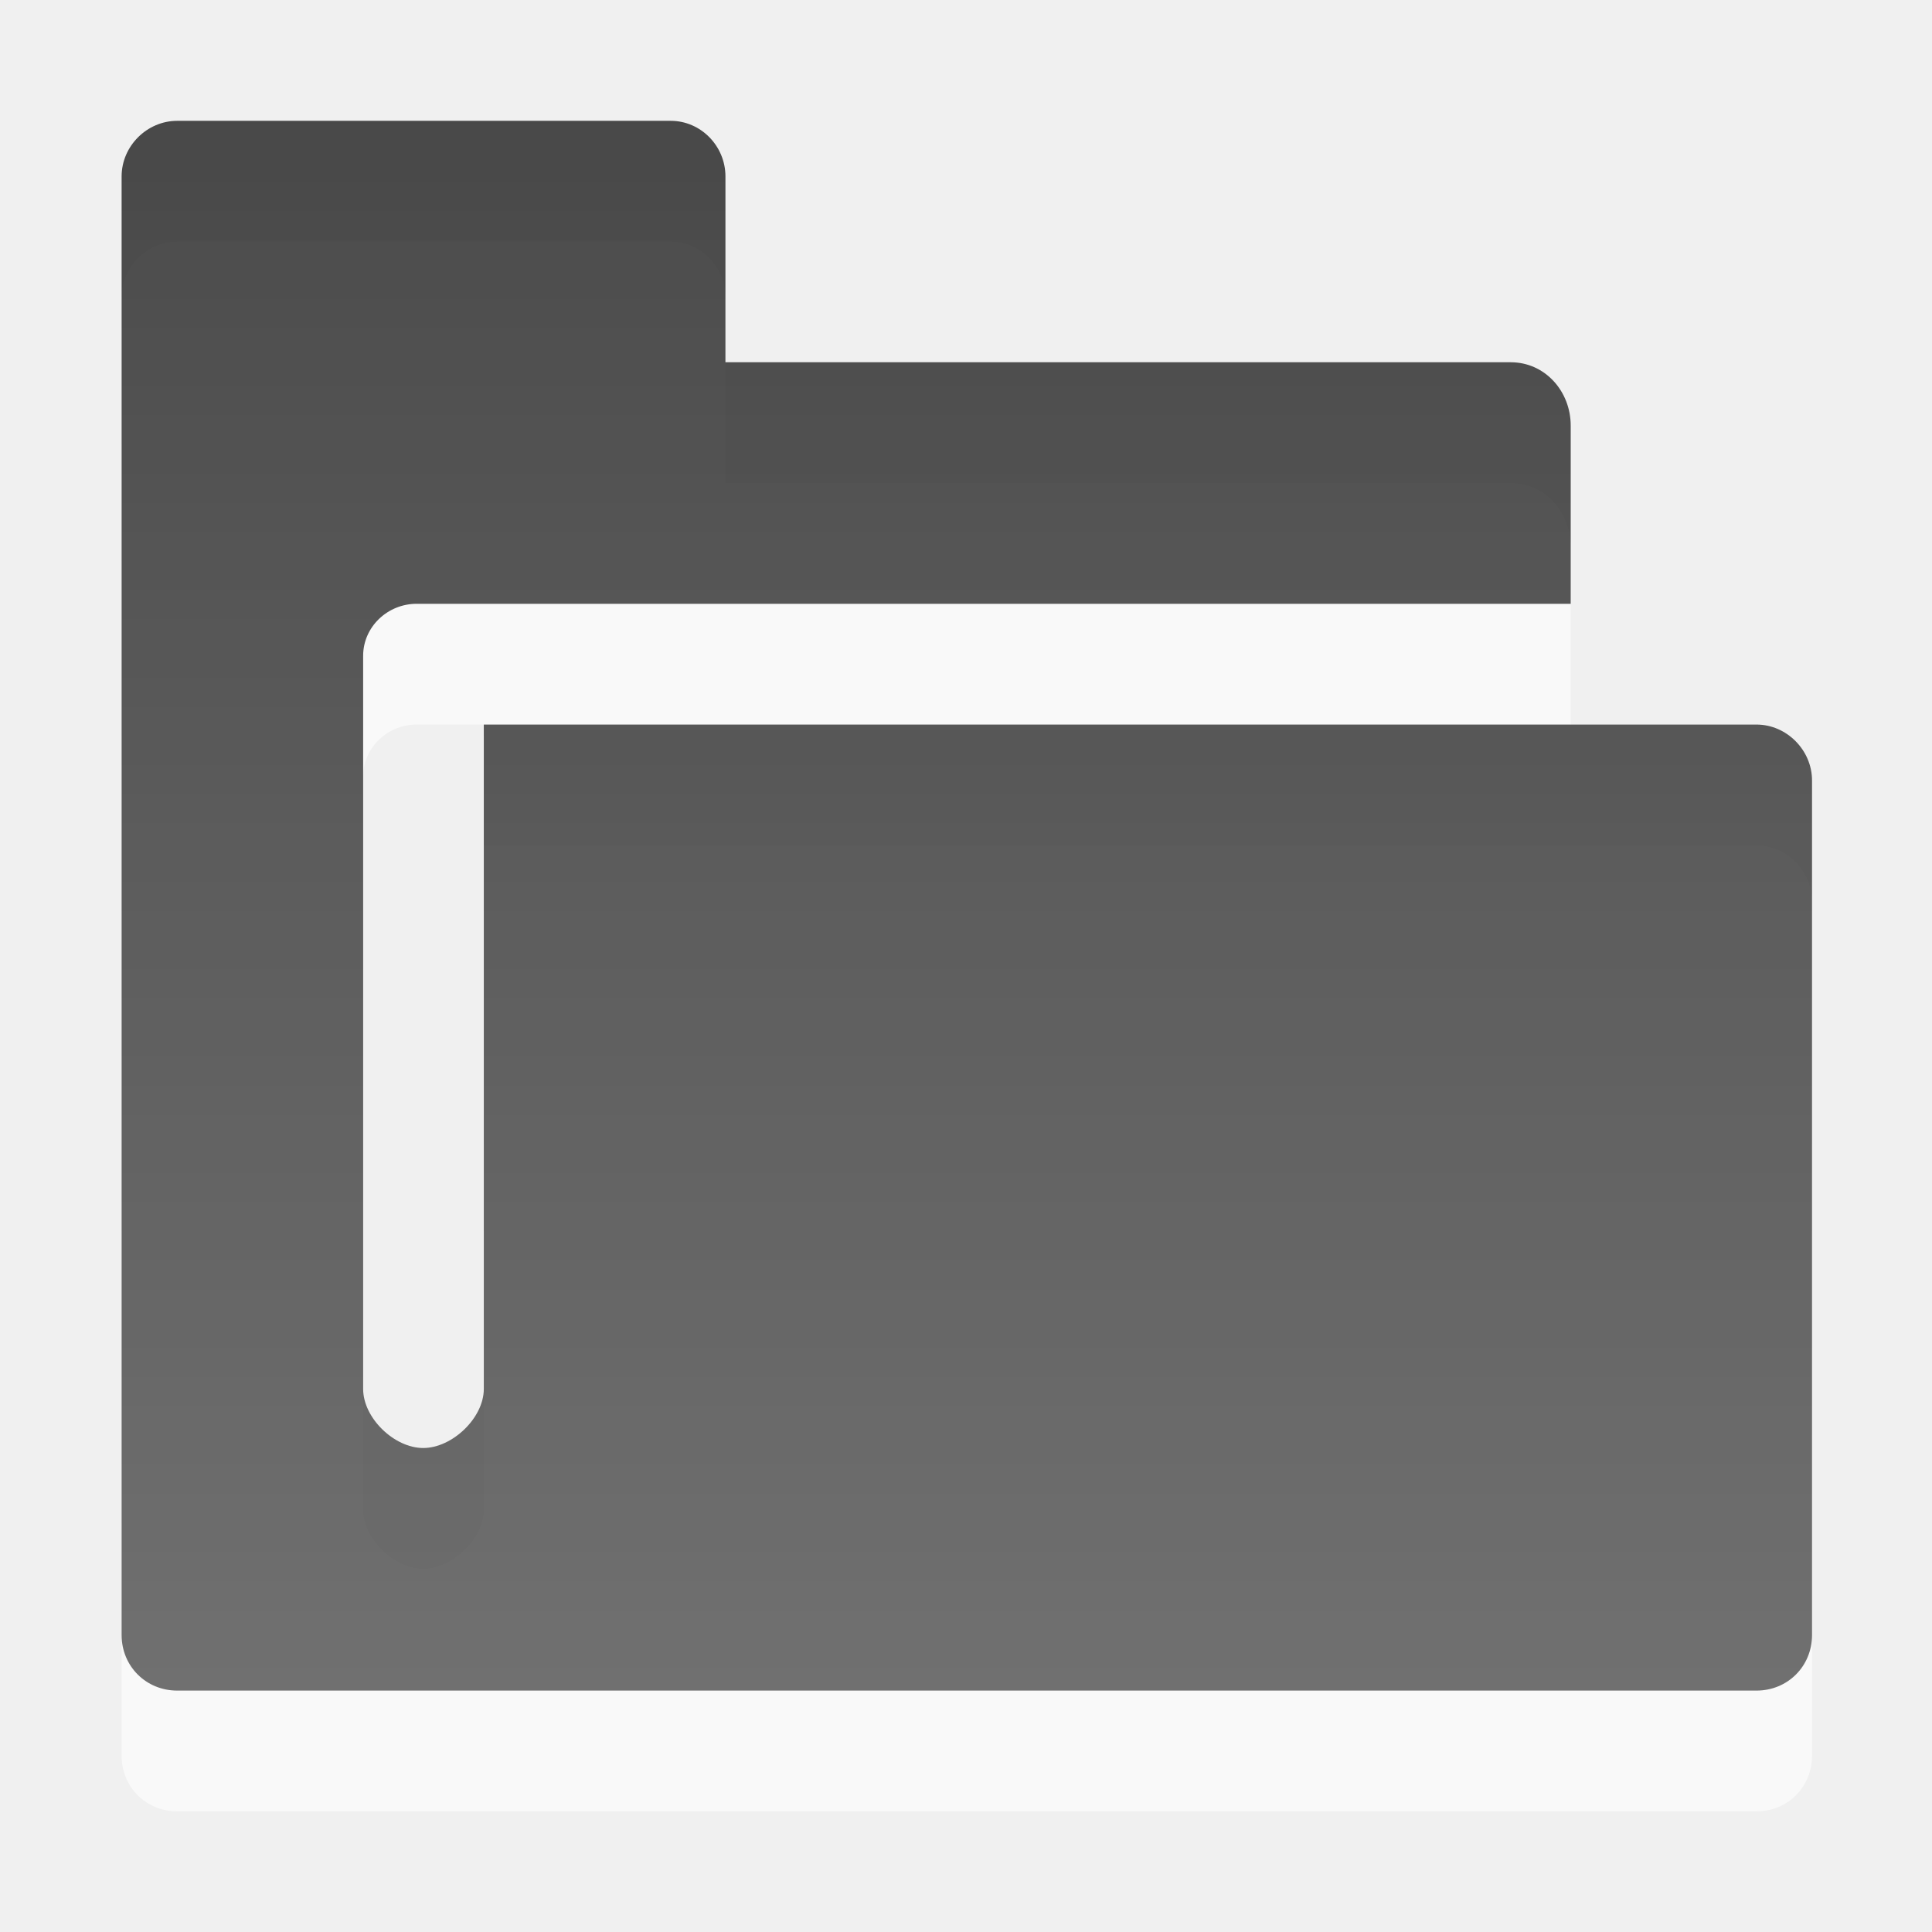
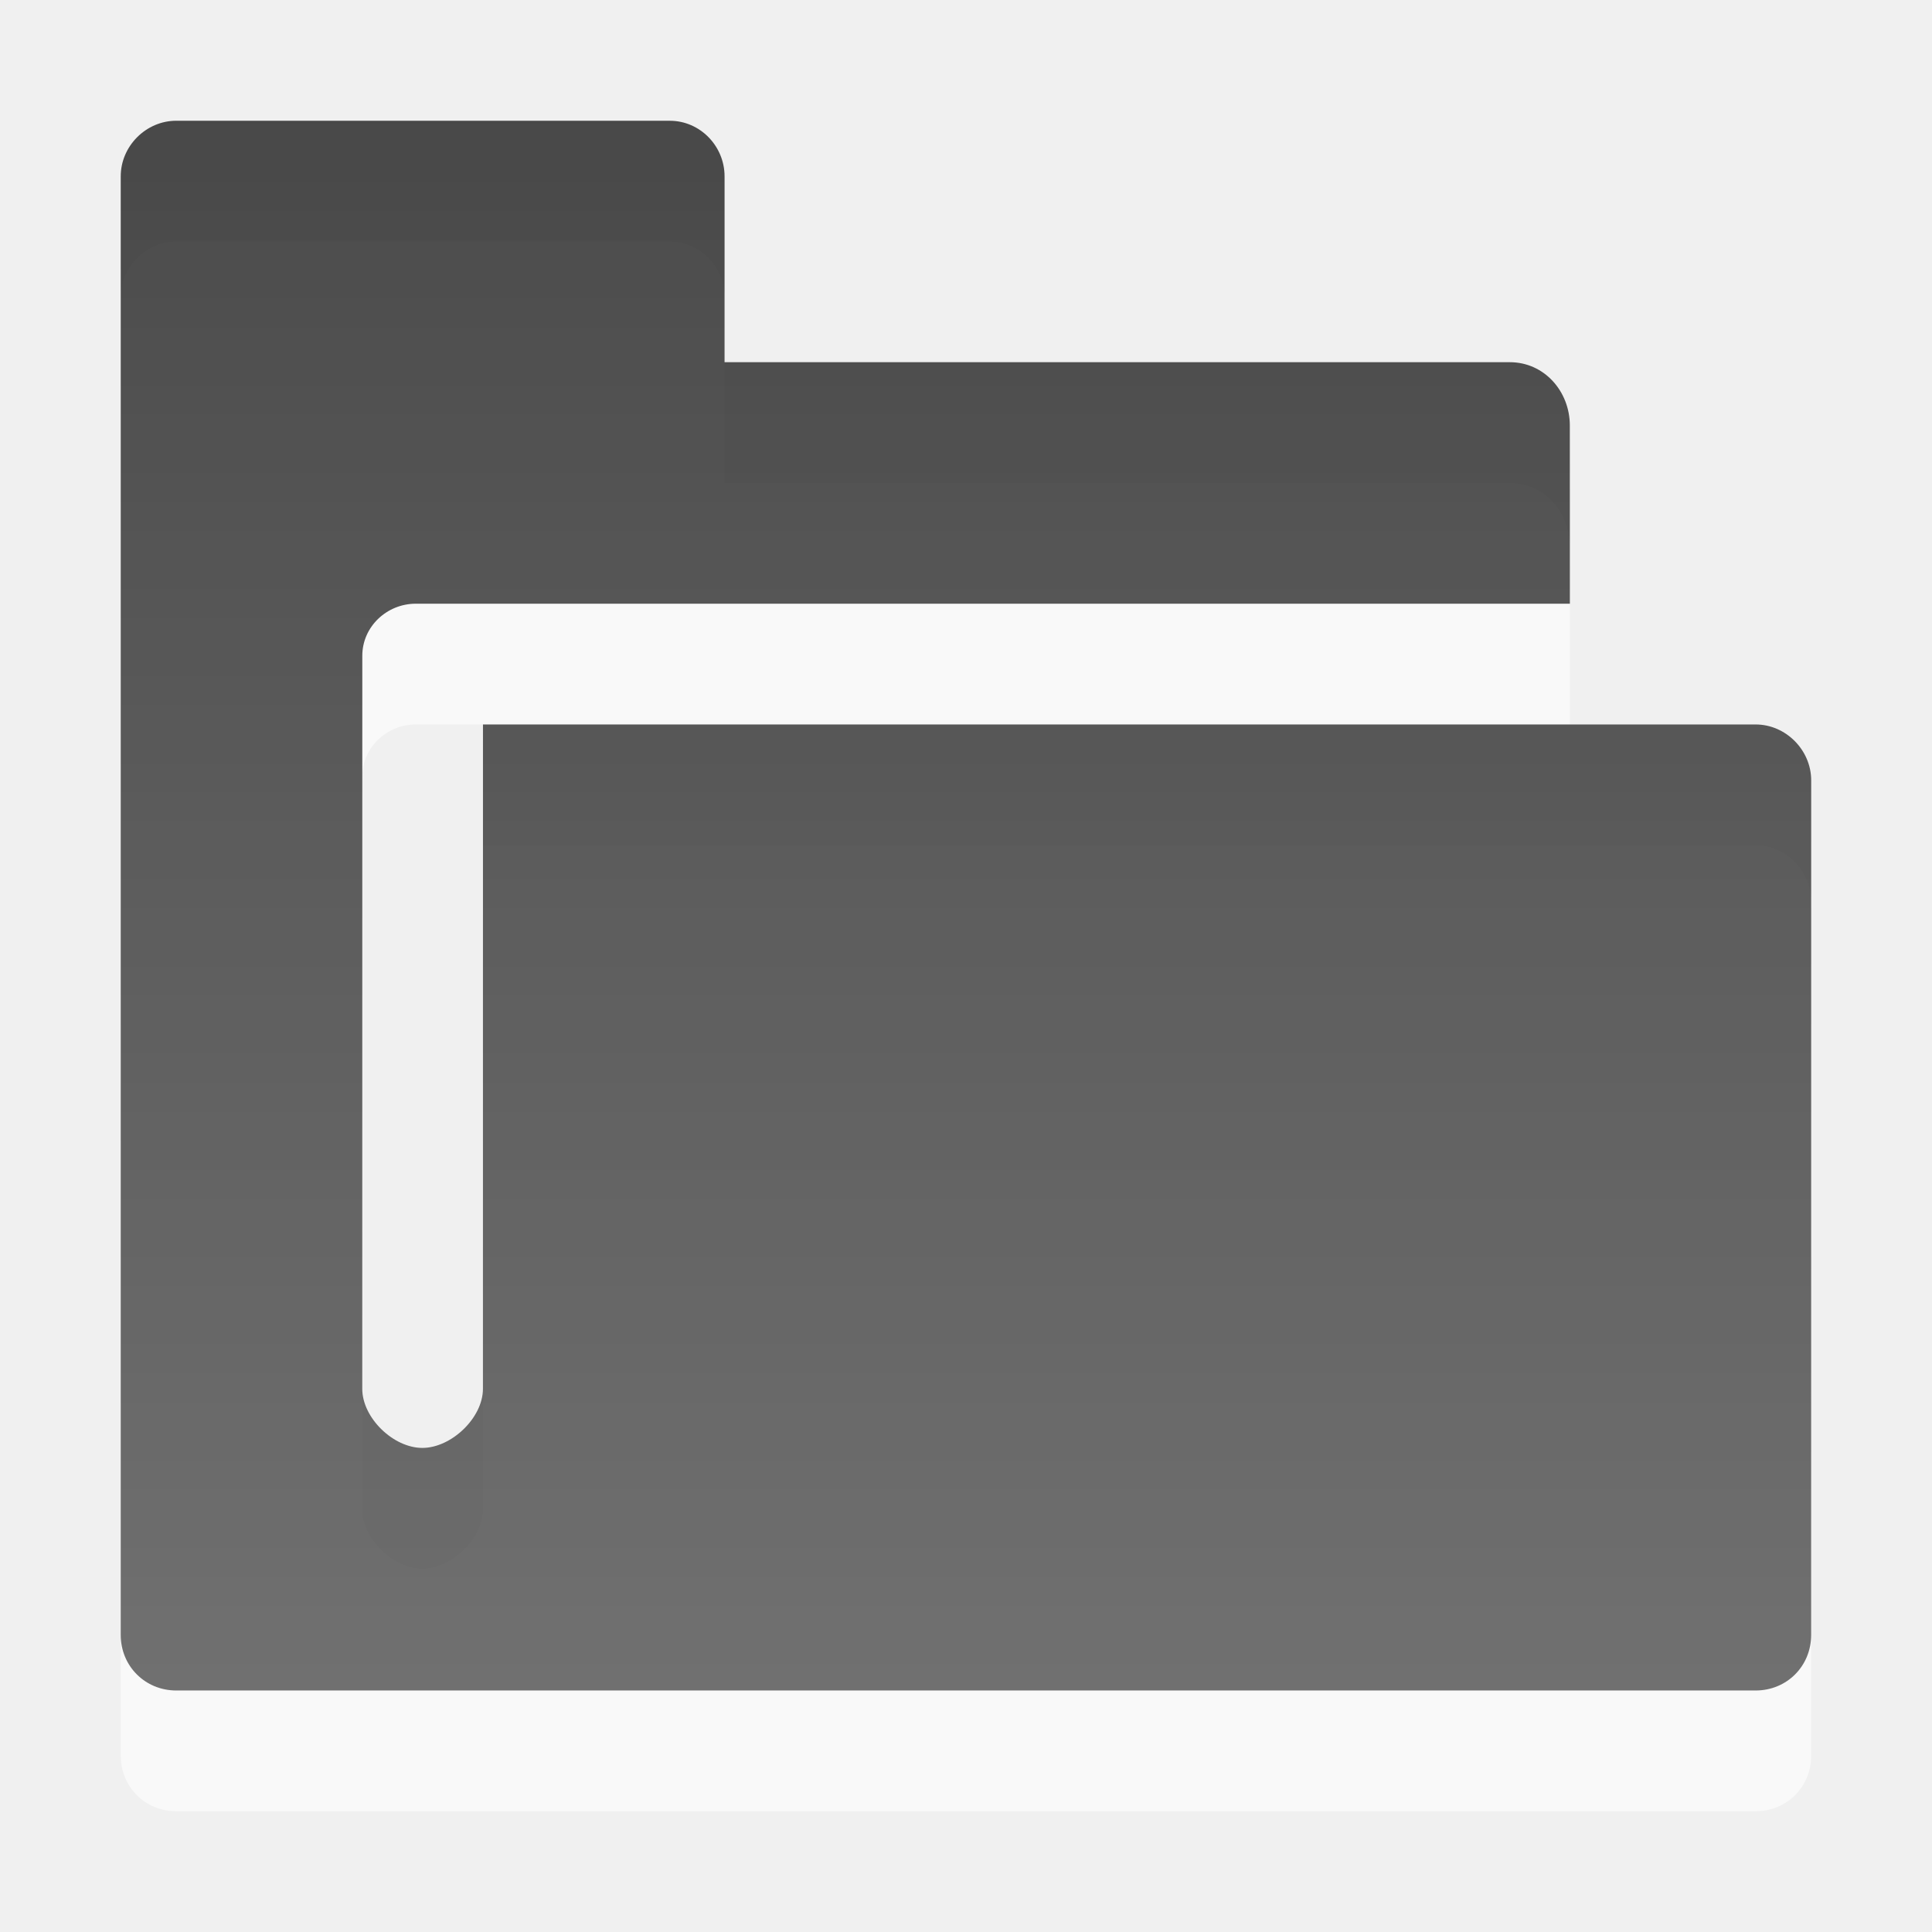
- <svg xmlns="http://www.w3.org/2000/svg" height="16" width="16" version="1.0">
-   <defs>
-     <linearGradient id="a" y2="1013.5" gradientUnits="userSpaceOnUse" x2="209.34" y1="998.46" x1="209.34">
-       <stop offset="0" />
-       <stop stop-color="#363636" offset="1" />
-     </linearGradient>
+ <svg xmlns="http://www.w3.org/2000/svg" xmlns:xlink="http://www.w3.org/1999/xlink" version="1.0" width="16" height="16" id="svg11300">
+   <defs id="defs3">
+     <linearGradient id="linearGradient4136">
+       <stop offset="0" style="stop-color:#000000;stop-opacity:1;" id="stop4138" />
+       <stop offset="1" style="stop-color:#363636;stop-opacity:1" id="stop4140" />
+     </linearGradient>
+     <linearGradient id="linearGradient4303">
+       <stop offset="0" style="stop-color:#000000;stop-opacity:1" id="stop4305" />
+       <stop offset="1" style="stop-color:#363636;stop-opacity:1" id="stop4307" />
+     </linearGradient>
+     <linearGradient id="linearGradient4297">
+       <stop id="stop4299" style="stop-color:#000000;stop-opacity:1" offset="0" />
+       <stop id="stop4301" style="stop-color:#363636;stop-opacity:1" offset="1" />
+     </linearGradient>
+     <linearGradient id="linearGradient4115">
+       <stop id="stop4117" style="stop-color:#000000;stop-opacity:1" offset="0" />
+       <stop id="stop4119" style="stop-color:#363636;stop-opacity:0.698" offset="1" />
+     </linearGradient>
+     <linearGradient id="linearGradient3785">
+       <stop id="stop3787" style="stop-color:#b8b8b8;stop-opacity:1" offset="0" />
+       <stop id="stop3789" style="stop-color:#878787;stop-opacity:1" offset="1" />
+     </linearGradient>
+     <linearGradient id="linearGradient6954">
+       <stop id="stop6960" style="stop-color:#f5f5f5;stop-opacity:1" offset="0" />
+       <stop id="stop6962" style="stop-color:#d2d2d2;stop-opacity:1" offset="1" />
+     </linearGradient>
+     <linearGradient id="linearGradient3341">
+       <stop id="stop3343" style="stop-color:white;stop-opacity:1" offset="0" />
+       <stop id="stop3345" style="stop-color:white;stop-opacity:0" offset="1" />
+     </linearGradient>
+     <radialGradient cx="25" cy="28.66" r="16" fx="25" fy="28.66" id="radialGradient2856" xlink:href="#linearGradient6954" gradientUnits="userSpaceOnUse" gradientTransform="matrix(0.561868,0,0,0.1578792,-6.16826,5.338521)" />
+     <linearGradient x1="30" y1="25.085" x2="30" y2="45" id="linearGradient2858" xlink:href="#linearGradient3785" gradientUnits="userSpaceOnUse" gradientTransform="matrix(0.4280899,0,0,0.4229659,-2.823809,-3.248602)" />
+     <radialGradient cx="26.376" cy="12.313" r="8" fx="26.376" fy="12.313" id="radialGradient2860" xlink:href="#linearGradient6954" gradientUnits="userSpaceOnUse" gradientTransform="matrix(0.5525016,-0.0426402,0.04315608,0.5097191,-6.302668,-1.976507)" />
+     <linearGradient x1="30" y1="5" x2="30" y2="44.679" id="linearGradient2862" xlink:href="#linearGradient3785" gradientUnits="userSpaceOnUse" gradientTransform="matrix(0.3368574,0,0,0.3216128,-0.1057209,-0.2952997)" />
+     <linearGradient x1="30" y1="0.918" x2="30" y2="25.793" id="linearGradient2864" xlink:href="#linearGradient3341" gradientUnits="userSpaceOnUse" gradientTransform="matrix(0.3368574,0,0,0.3216128,-0.1057209,-0.2952997)" />
+     <linearGradient x1="29.956" y1="21.866" x2="29.956" y2="43.144" id="linearGradient2866" xlink:href="#linearGradient3341" gradientUnits="userSpaceOnUse" gradientTransform="matrix(0.4280899,0,0,0.4229659,-2.823809,-3.248602)" />
+     <linearGradient xlink:href="#linearGradient3587-6-5-3-4-5-4-0-1" id="linearGradient7308" gradientUnits="userSpaceOnUse" gradientTransform="matrix(0.5468137,0,0,0.3937608,3.732573,-0.2918287)" x1="34.993" y1="0.941" x2="34.993" y2="33.956" />
+     <linearGradient id="linearGradient3587-6-5-3-4-5-4-0-1">
+       <stop offset="0" style="stop-color:#000000;stop-opacity:1" id="stop3589-9-2-2-3-2-53-4-3" />
+       <stop offset="1" style="stop-color:#363636;stop-opacity:1" id="stop3591-7-4-73-7-9-86-9-3" />
+     </linearGradient>
+     <linearGradient xlink:href="#linearGradient3587-6-5-3-4-5-4-0-1" id="linearGradient3796" x1="8.364" y1="15.029" x2="15.938" y2="11.001" gradientUnits="userSpaceOnUse" />
+     <linearGradient xlink:href="#linearGradient3587-6-5-3-4-5-4-0-1" id="linearGradient3798" x1="6.995" y1="4.748" x2="13.005" y2="4.748" gradientUnits="userSpaceOnUse" />
+     <linearGradient xlink:href="#linearGradient3587-6-5-3-4-5-4-0-1" id="linearGradient3815" x1="209.342" y1="998.458" x2="209.342" y2="1013.451" gradientUnits="userSpaceOnUse" />
+     <linearGradient xlink:href="#linearGradient3587-6-5-3-4-5-4-0-1-5" id="linearGradient3815-3" x1="209.342" y1="998.458" x2="209.342" y2="1013.451" gradientUnits="userSpaceOnUse" />
+     <linearGradient id="linearGradient3587-6-5-3-4-5-4-0-1-5">
+       <stop offset="0" style="stop-color:#000000;stop-opacity:1" id="stop3589-9-2-2-3-2-53-4-3-9" />
+       <stop offset="1" style="stop-color:#363636;stop-opacity:1" id="stop3591-7-4-73-7-9-86-9-3-0" />
+     </linearGradient>
+     <linearGradient xlink:href="#linearGradient3587-6-5-3-4-5-4-0-1-5" id="linearGradient3831" x1="209.342" y1="998.458" x2="209.342" y2="1013.451" gradientUnits="userSpaceOnUse" />
+     <linearGradient id="linearGradient3833">
+       <stop offset="0" style="stop-color:#000000;stop-opacity:1" id="stop3835" />
+       <stop offset="1" style="stop-color:#363636;stop-opacity:1" id="stop3837" />
+     </linearGradient>
+     <linearGradient xlink:href="#linearGradient3587-6-5-3-4-5-4-0-1" id="linearGradient3874" gradientUnits="userSpaceOnUse" x1="209.342" y1="998.458" x2="209.342" y2="1013.451" />
+     <linearGradient xlink:href="#linearGradient3587-6-5-3-4-5-4-0-1-2" id="linearGradient3892-2" x1="8.709" y1="1.004" x2="8.683" y2="16.053" gradientUnits="userSpaceOnUse" />
+     <linearGradient id="linearGradient3587-6-5-3-4-5-4-0-1-2">
+       <stop offset="0" style="stop-color:#000000;stop-opacity:1" id="stop3589-9-2-2-3-2-53-4-3-1" />
+       <stop offset="1" style="stop-color:#363636;stop-opacity:1" id="stop3591-7-4-73-7-9-86-9-3-4" />
+     </linearGradient>
+     <linearGradient gradientTransform="matrix(0.9696771,0,0,0.9696771,0.2643794,-0.9695081)" y2="16.053" x2="8.683" y1="1.004" x1="8.709" gradientUnits="userSpaceOnUse" id="linearGradient3909" xlink:href="#linearGradient3587-6-5-3-4-5-4-0-1-2" />
+     <linearGradient xlink:href="#linearGradient3587-6-5-3-4-5-4-0-1" id="linearGradient3984" gradientUnits="userSpaceOnUse" x1="209.342" y1="998.458" x2="209.342" y2="1013.451" />
+     <linearGradient id="linearGradient3587-6-5-3-4-5-4-0-1-2-1">
+       <stop offset="0" style="stop-color:#000000;stop-opacity:1" id="stop3589-9-2-2-3-2-53-4-3-1-4" />
+       <stop offset="1" style="stop-color:#363636;stop-opacity:1" id="stop3591-7-4-73-7-9-86-9-3-4-6" />
+     </linearGradient>
+     <linearGradient gradientTransform="matrix(0.7878626,0,0,0.7878626,-1.572693,-0.7389112)" y2="16.053" x2="8.683" y1="1.004" x1="8.709" gradientUnits="userSpaceOnUse" id="linearGradient3909-3" xlink:href="#linearGradient3587-6-5-3-4-5-4-0-1-2-2" />
+     <linearGradient id="linearGradient3587-6-5-3-4-5-4-0-1-2-2">
+       <stop offset="0" style="stop-color:#000000;stop-opacity:1" id="stop3589-9-2-2-3-2-53-4-3-1-7" />
+       <stop offset="1" style="stop-color:#363636;stop-opacity:1" id="stop3591-7-4-73-7-9-86-9-3-4-5" />
+     </linearGradient>
+     <linearGradient xlink:href="#linearGradient4115-9" id="linearGradient4113-3" x1="0.868" y1="13.895" x2="0.449" y2="28.777" gradientUnits="userSpaceOnUse" />
+     <linearGradient id="linearGradient4115-9">
+       <stop id="stop4117-5" style="stop-color:#000000;stop-opacity:1" offset="0" />
+       <stop id="stop4119-6" style="stop-color:#363636;stop-opacity:0.698" offset="1" />
+     </linearGradient>
+     <linearGradient xlink:href="#linearGradient3104" id="linearGradient3815-4" gradientUnits="userSpaceOnUse" gradientTransform="matrix(0.2342626,0,0,0.2859159,18.73442,0.3595087)" x1="-51.786" y1="50.786" x2="-51.786" y2="2.906" />
+     <linearGradient id="linearGradient3104">
+       <stop id="stop3106" style="stop-color:#aaaaaa;stop-opacity:1" offset="0" />
+       <stop id="stop3108" style="stop-color:#c8c8c8;stop-opacity:1" offset="1" />
+     </linearGradient>
+     <radialGradient cx="13.139" cy="25.625" r="13.931" fx="13.139" fy="25.625" id="radialGradient2965" xlink:href="#linearGradient3690-451" gradientUnits="userSpaceOnUse" gradientTransform="matrix(0,0.9261471,-1.054632,0,32.40258,-9.334593)" />
+     <linearGradient id="linearGradient3690-451">
+       <stop id="stop2857" style="stop-color:#e8e8e8;stop-opacity:1" offset="0" />
+       <stop id="stop2859" style="stop-color:#d8d8d8;stop-opacity:1" offset="0.262" />
+       <stop id="stop2861" style="stop-color:#c2c2c2;stop-opacity:1" offset="0.661" />
+       <stop id="stop2863" style="stop-color:#a5a5a5;stop-opacity:1" offset="1" />
+     </linearGradient>
+     <linearGradient x1="21.483" y1="36.255" x2="21.483" y2="9.58" id="linearGradient2967" xlink:href="#linearGradient3603-84" gradientUnits="userSpaceOnUse" gradientTransform="matrix(0.5504826,0,0,0.5781582,-3.826225,-5.276228)" />
+     <linearGradient id="linearGradient3603-84">
+       <stop id="stop2867" style="stop-color:#707070;stop-opacity:1" offset="0" />
+       <stop id="stop2869" style="stop-color:#9e9e9e;stop-opacity:1" offset="1" />
+     </linearGradient>
+     <linearGradient x1="11.566" y1="22.292" x2="15.215" y2="33.955" id="linearGradient3674-262" xlink:href="#linearGradient8265-821-176-38-919-66-249-529" gradientUnits="userSpaceOnUse" gradientTransform="matrix(0.4893617,0,0,0.4893617,1.71318,22.72809)" />
+     <linearGradient id="linearGradient8265-821-176-38-919-66-249-529">
+       <stop id="stop2873" style="stop-color:#ffffff;stop-opacity:0.275" offset="0" />
+       <stop id="stop2875" style="stop-color:#ffffff;stop-opacity:0" offset="1" />
+     </linearGradient>
+     <linearGradient x1="24.046" y1="11.673" x2="24.046" y2="34.714" id="linearGradient3677-116" xlink:href="#linearGradient3642-81" gradientUnits="userSpaceOnUse" gradientTransform="matrix(0.5504826,0,0,0.5781582,-3.826225,-5.276228)" />
+     <linearGradient id="linearGradient3642-81">
+       <stop id="stop2879" style="stop-color:#ffffff;stop-opacity:1" offset="0" />
+       <stop id="stop2881" style="stop-color:#ffffff;stop-opacity:0" offset="1" />
+     </linearGradient>
+     <linearGradient y2="34.714" x2="24.046" y1="11.673" x1="24.046" gradientTransform="matrix(0.5504826,0,0,0.5781582,-3.826225,-5.276228)" gradientUnits="userSpaceOnUse" id="linearGradient3037" xlink:href="#linearGradient3642-81" />
+     <linearGradient xlink:href="#linearGradient3155-40" id="linearGradient8639" gradientUnits="userSpaceOnUse" gradientTransform="matrix(0.415777,-0.4174938,0.518983,0.5146192,-15.74723,2.650367)" spreadMethod="pad" x1="23.576" y1="25.357" x2="23.576" y2="31.211" />
+     <linearGradient id="linearGradient3155-40">
+       <stop id="stop2541" offset="0" style="stop-color:#181818;stop-opacity:1;" />
+       <stop style="stop-color:#dbdbdb;stop-opacity:1;" offset="0.135" id="stop2543" />
+       <stop id="stop2545" offset="0.202" style="stop-color:#a4a4a4;stop-opacity:1;" />
+       <stop style="stop-color:#ffffff;stop-opacity:1;" offset="0.27" id="stop2547" />
+       <stop id="stop2549" offset="0.447" style="stop-color:#8d8d8d;stop-opacity:1;" />
+       <stop style="stop-color:#959595;stop-opacity:1;" offset="0.571" id="stop2551" />
+       <stop id="stop2553" offset="0.72" style="stop-color:#cecece;stop-opacity:1;" />
+       <stop id="stop2555" offset="1" style="stop-color:#181818;stop-opacity:1;" />
+     </linearGradient>
+     <linearGradient xlink:href="#linearGradient3240-279" id="linearGradient8641" gradientUnits="userSpaceOnUse" gradientTransform="matrix(0.4040235,-0.4056919,0.6073752,0.6022679,-17.86776,0.6930272)" x1="30.038" y1="24.99" x2="30.038" y2="30" />
+     <linearGradient id="linearGradient3240-279">
+       <stop style="stop-color:#565656;stop-opacity:1;" offset="0" id="stop2559" />
+       <stop id="stop2561" offset="0.5" style="stop-color:#9a9a9a;stop-opacity:1;" />
+       <stop style="stop-color:#545454;stop-opacity:1;" offset="1" id="stop2563" />
+     </linearGradient>
+     <linearGradient xlink:href="#linearGradient3223-789" id="linearGradient8643" gradientUnits="userSpaceOnUse" gradientTransform="matrix(0.4040235,-0.4056919,0.6073752,0.6022679,-17.98347,0.8092126)" x1="30.038" y1="24.99" x2="30.038" y2="30" />
+     <linearGradient id="linearGradient3223-789">
+       <stop id="stop2567" offset="0" style="stop-color:#b1b1b1;stop-opacity:1;" />
+       <stop style="stop-color:#ffffff;stop-opacity:1;" offset="0.5" id="stop2569" />
+       <stop id="stop2571" offset="1" style="stop-color:#8f8f8f;stop-opacity:1;" />
+     </linearGradient>
+     <linearGradient xlink:href="#linearGradient3240-686" id="linearGradient8645" gradientUnits="userSpaceOnUse" gradientTransform="matrix(0.4040235,-0.4056919,0.6073752,0.6022679,-17.46568,0.2892868)" x1="30.038" y1="24.99" x2="30.038" y2="30" />
+     <linearGradient id="linearGradient3240-686">
+       <stop style="stop-color:#565656;stop-opacity:1;" offset="0" id="stop2575" />
+       <stop id="stop2577" offset="0.5" style="stop-color:#9a9a9a;stop-opacity:1;" />
+       <stop style="stop-color:#545454;stop-opacity:1;" offset="1" id="stop2579" />
+     </linearGradient>
+     <linearGradient xlink:href="#linearGradient3223-768" id="linearGradient8647" gradientUnits="userSpaceOnUse" gradientTransform="matrix(0.4040235,-0.4056919,0.6073752,0.6022679,-17.58139,0.4054707)" x1="30.038" y1="24.99" x2="30.038" y2="30" />
+     <linearGradient id="linearGradient3223-768">
+       <stop id="stop2583" offset="0" style="stop-color:#b1b1b1;stop-opacity:1;" />
+       <stop style="stop-color:#ffffff;stop-opacity:1;" offset="0.5" id="stop2585" />
+       <stop id="stop2587" offset="1" style="stop-color:#8f8f8f;stop-opacity:1;" />
+     </linearGradient>
+     <linearGradient xlink:href="#linearGradient3240-907" id="linearGradient8649" gradientUnits="userSpaceOnUse" gradientTransform="matrix(0.4040235,-0.4056919,0.6073752,0.6022679,-17.06166,-0.1164056)" x1="30.038" y1="24.99" x2="30.038" y2="30" />
+     <linearGradient id="linearGradient3240-907">
+       <stop style="stop-color:#565656;stop-opacity:1;" offset="0" id="stop2591" />
+       <stop id="stop2593" offset="0.5" style="stop-color:#9a9a9a;stop-opacity:1;" />
+       <stop style="stop-color:#545454;stop-opacity:1;" offset="1" id="stop2595" />
+     </linearGradient>
+     <linearGradient xlink:href="#linearGradient3223-699" id="linearGradient8651" gradientUnits="userSpaceOnUse" gradientTransform="matrix(0.4040235,-0.4056919,0.6073752,0.6022679,-17.17737,-2.1969969e-4)" x1="30.038" y1="24.99" x2="30.038" y2="30" />
+     <linearGradient id="linearGradient3223-699">
+       <stop id="stop2599" offset="0" style="stop-color:#b1b1b1;stop-opacity:1;" />
+       <stop style="stop-color:#ffffff;stop-opacity:1;" offset="0.5" id="stop2601" />
+       <stop id="stop2603" offset="1" style="stop-color:#8f8f8f;stop-opacity:1;" />
+     </linearGradient>
+     <linearGradient xlink:href="#linearGradient3290-678" id="linearGradient8653" gradientUnits="userSpaceOnUse" gradientTransform="matrix(0.4040235,-0.4056919,0.6073752,0.602268,-17.63669,0.462492)" x1="9" y1="29.057" x2="9" y2="26.03" />
+     <linearGradient id="linearGradient3290-678">
+       <stop id="stop2607" offset="0" style="stop-color:#ece5a5;stop-opacity:1;" />
+       <stop id="stop2609" offset="1" style="stop-color:#fcfbf2;stop-opacity:1;" />
+     </linearGradient>
+     <linearGradient xlink:href="#linearGradient3191-577" id="linearGradient8655" gradientUnits="userSpaceOnUse" gradientTransform="matrix(0.3763801,0.03615261,0.03669995,0.374874,-2.218281,-1.1331)" x1="5.518" y1="37.372" x2="9.522" y2="41.392" />
+     <linearGradient id="linearGradient3191-577">
+       <stop id="stop2613" offset="0" style="stop-color:#dbce48;stop-opacity:1;" />
+       <stop id="stop2615" offset="1" style="stop-color:#c5b625;stop-opacity:1;" />
+     </linearGradient>
+     <linearGradient xlink:href="#linearGradient3587-6-5-3-4-5-4-0-1-2-1-0" id="linearGradient3934-0" gradientUnits="userSpaceOnUse" gradientTransform="matrix(0.9999884,0,0,0.9999884,-1.996126,-41)" x1="8.709" y1="1.004" x2="8.683" y2="16.053" />
+     <linearGradient id="linearGradient3587-6-5-3-4-5-4-0-1-2-1-0">
+       <stop offset="0" style="stop-color:#000000;stop-opacity:1" id="stop3589-9-2-2-3-2-53-4-3-1-4-9" />
+       <stop offset="1" style="stop-color:#363636;stop-opacity:1" id="stop3591-7-4-73-7-9-86-9-3-4-6-0" />
+     </linearGradient>
+     <linearGradient y2="16.053" x2="8.683" y1="1.004" x1="8.709" gradientTransform="matrix(0.9999884,0,0,0.9999884,-1.996126,-41)" gradientUnits="userSpaceOnUse" id="linearGradient4154-8" xlink:href="#linearGradient3587-6-5-3-4-5-4-0-1-2-1-0-9" />
+     <linearGradient id="linearGradient3587-6-5-3-4-5-4-0-1-2-1-0-9">
+       <stop offset="0" style="stop-color:#000000;stop-opacity:1" id="stop3589-9-2-2-3-2-53-4-3-1-4-9-8" />
+       <stop offset="1" style="stop-color:#363636;stop-opacity:1" id="stop3591-7-4-73-7-9-86-9-3-4-6-0-4" />
+     </linearGradient>
+     <linearGradient id="linearGradient3587-6-5-3-4-5-4-0-1-2-1-0-9-0">
+       <stop offset="0" style="stop-color:#000000;stop-opacity:1" id="stop3589-9-2-2-3-2-53-4-3-1-4-9-8-3" />
+       <stop offset="1" style="stop-color:#363636;stop-opacity:1" id="stop3591-7-4-73-7-9-86-9-3-4-6-0-4-8" />
+     </linearGradient>
+     <linearGradient id="linearGradient3587-6-5-3-4-5-4-0-1-2-1-0-3">
+       <stop offset="0" style="stop-color:#000000;stop-opacity:1" id="stop3589-9-2-2-3-2-53-4-3-1-4-9-3" />
+       <stop offset="1" style="stop-color:#363636;stop-opacity:1" id="stop3591-7-4-73-7-9-86-9-3-4-6-0-6" />
+     </linearGradient>
+     <linearGradient xlink:href="#linearGradient3587-6-5" id="linearGradient4326" gradientUnits="userSpaceOnUse" gradientTransform="matrix(0.6858824,0,0,0.6859105,-5.369124,-18.97471)" x1="14.501" y1="-1.41" x2="14.153" y2="20.074" />
+     <linearGradient xlink:href="#linearGradient3587-6-5" id="linearGradient4328" gradientUnits="userSpaceOnUse" gradientTransform="matrix(0.9999884,0,0,0.9999884,-1.996126,-41)" x1="8.709" y1="1.004" x2="8.683" y2="16.053" />
+     <linearGradient x1="-2.404" y1="4.457" x2="-2.404" y2="18.967" id="linearGradient3878" xlink:href="#linearGradient3587-6-5" gradientUnits="userSpaceOnUse" gradientTransform="translate(13.92709,-3.426613)" />
+     <linearGradient id="linearGradient3587-6-5">
+       <stop id="stop3589-9-2" style="stop-color:#000000;stop-opacity:1" offset="0" />
+       <stop id="stop3591-7-4" style="stop-color:#363636;stop-opacity:1" offset="1" />
+     </linearGradient>
+     <linearGradient xlink:href="#linearGradient3587-6-5" id="linearGradient4357" gradientUnits="userSpaceOnUse" gradientTransform="matrix(1.034483,0,0,1.034483,8.070763,-14.51383)" x1="0.868" y1="13.895" x2="0.449" y2="28.777" />
+     <linearGradient xlink:href="#linearGradient3587-6-5-3-4-5-4-0-1" id="linearGradient4405" gradientUnits="userSpaceOnUse" x1="209.342" y1="998.458" x2="209.342" y2="1013.451" />
+     <linearGradient xlink:href="#linearGradient3587-6-5-3-4-5-4-0-1-55" id="linearGradient4413-7" gradientUnits="userSpaceOnUse" x1="209.342" y1="998.458" x2="209.342" y2="1013.451" />
+     <linearGradient id="linearGradient3587-6-5-3-4-5-4-0-1-55">
+       <stop offset="0" style="stop-color:#000000;stop-opacity:1" id="stop3589-9-2-2-3-2-53-4-3-95" />
+       <stop offset="1" style="stop-color:#363636;stop-opacity:1" id="stop3591-7-4-73-7-9-86-9-3-6" />
+     </linearGradient>
+     <linearGradient xlink:href="#linearGradient3587-6-5-2" id="linearGradient4411-3" gradientUnits="userSpaceOnUse" x1="209.342" y1="998.458" x2="209.342" y2="1013.451" />
+     <linearGradient id="linearGradient3587-6-5-2">
+       <stop id="stop3589-9-2-8" style="stop-color:#000000;stop-opacity:1" offset="0" />
+       <stop id="stop3591-7-4-0" style="stop-color:#363636;stop-opacity:1" offset="1" />
+     </linearGradient>
+     <linearGradient xlink:href="#linearGradient3587-6-5-2-4" id="linearGradient4466-9" gradientUnits="userSpaceOnUse" gradientTransform="matrix(0.2342626,0,0,0.2859159,18.73442,60.35951)" x1="-41.553" y1="2.24" x2="-41.553" y2="54.703" />
+     <linearGradient id="linearGradient3587-6-5-2-4">
+       <stop id="stop3589-9-2-8-7" style="stop-color:#000000;stop-opacity:1;" offset="0" />
+       <stop id="stop3591-7-4-0-3" style="stop-color:#363636;stop-opacity:1" offset="1" />
+     </linearGradient>
+     <linearGradient y2="54.703" x2="-41.553" y1="2.24" x1="-41.553" gradientTransform="matrix(0.2186445,0,0,0.2668542,17.61876,60.40224)" gradientUnits="userSpaceOnUse" id="linearGradient4483-3" xlink:href="#linearGradient3587-6-5-2-4-9" />
+     <linearGradient id="linearGradient3587-6-5-2-4-9">
+       <stop id="stop3589-9-2-8-7-2" style="stop-color:#000000;stop-opacity:1" offset="0" />
+       <stop id="stop3591-7-4-0-3-8" style="stop-color:#363636;stop-opacity:1" offset="1" />
+     </linearGradient>
+     <linearGradient xlink:href="#linearGradient3587-6-5-3-4-5-4-0-1-55" id="linearGradient4564" gradientUnits="userSpaceOnUse" x1="209.342" y1="998.458" x2="209.342" y2="1013.451" />
+     <linearGradient xlink:href="#linearGradient3587-6-5" id="linearGradient4566" gradientUnits="userSpaceOnUse" gradientTransform="translate(13.92709,16.57339)" x1="-2.404" y1="4.457" x2="-2.404" y2="18.967" />
+     <linearGradient xlink:href="#linearGradient3587-6-5-2" id="linearGradient4578" gradientUnits="userSpaceOnUse" x1="209.342" y1="998.458" x2="209.342" y2="1013.451" />
+     <linearGradient xlink:href="#linearGradient3587-6-5-3-4-5-4-0-1-55" id="linearGradient4580" gradientUnits="userSpaceOnUse" x1="209.342" y1="998.458" x2="209.342" y2="1013.451" />
+     <linearGradient xlink:href="#linearGradient3587-6-5-3" id="linearGradient4359-4" gradientUnits="userSpaceOnUse" gradientTransform="matrix(0.9999884,0,0,0.9999884,29.03824,-21.35862)" x1="8.709" y1="1.004" x2="8.683" y2="16.053" />
+     <linearGradient id="linearGradient3587-6-5-3">
+       <stop id="stop3589-9-2-6" style="stop-color:#000000;stop-opacity:1" offset="0" />
+       <stop id="stop3591-7-4-5" style="stop-color:#363636;stop-opacity:1" offset="1" />
+     </linearGradient>
+     <linearGradient xlink:href="#linearGradient3587-6-5-3" id="linearGradient4361-4" gradientUnits="userSpaceOnUse" gradientTransform="matrix(0.6858824,0,0,0.6859105,25.66524,-19.33332)" x1="8.709" y1="1.004" x2="8.683" y2="16.053" />
+     <linearGradient id="linearGradient4597">
+       <stop id="stop4599" style="stop-color:#000000;stop-opacity:1" offset="0" />
+       <stop id="stop4601" style="stop-color:#363636;stop-opacity:1" offset="1" />
+     </linearGradient>
+     <linearGradient y2="16.053" x2="8.683" y1="1.004" x1="8.709" gradientTransform="matrix(0.6858824,0,0,0.6859105,25.66524,-19.33332)" gradientUnits="userSpaceOnUse" id="linearGradient4610" xlink:href="#linearGradient3587-6-5-3" />
+     <linearGradient x1="1.333" y1="6.667" x2="1.333" y2="33.333" id="linearGradient2422" xlink:href="#linearGradient3587-6-5-5" gradientUnits="userSpaceOnUse" gradientTransform="matrix(0.4090909,0,0,0.375,7.454546,0.5)" />
+     <linearGradient id="linearGradient3587-6-5-5">
+       <stop id="stop3589-9-2-4" style="stop-color:#000000;stop-opacity:1" offset="0" />
+       <stop id="stop3591-7-4-3" style="stop-color:#363636;stop-opacity:1" offset="1" />
+     </linearGradient>
+     <linearGradient x1="26.046" y1="9.622" x2="26.046" y2="19.491" id="linearGradient3189" xlink:href="#linearGradient3587-6-5-8" gradientUnits="userSpaceOnUse" gradientTransform="matrix(0.375,0,0,0.375,7.5,0.5)" />
+     <linearGradient id="linearGradient3587-6-5-8">
+       <stop id="stop3589-9-2-67" style="stop-color:#000000;stop-opacity:1" offset="0" />
+       <stop id="stop3591-7-4-2" style="stop-color:#363636;stop-opacity:1" offset="1" />
+     </linearGradient>
+     <linearGradient x1="26.046" y1="9.622" x2="26.046" y2="19.491" id="linearGradient3203" xlink:href="#linearGradient3587-6-5-8" gradientUnits="userSpaceOnUse" gradientTransform="matrix(0.375,0,0,0.375,-0.5000001,0.5)" />
+     <linearGradient id="linearGradient3120">
+       <stop id="stop3122" style="stop-color:#000000;stop-opacity:1" offset="0" />
+       <stop id="stop3124" style="stop-color:#363636;stop-opacity:1" offset="1" />
+     </linearGradient>
+     <linearGradient x1="26.046" y1="9.622" x2="26.046" y2="19.491" id="linearGradient3207" xlink:href="#linearGradient3587-6-5-8" gradientUnits="userSpaceOnUse" gradientTransform="matrix(0.375,0,0,0.375,7.5,7.499999)" />
+     <linearGradient id="linearGradient3127">
+       <stop id="stop3129" style="stop-color:#000000;stop-opacity:1" offset="0" />
+       <stop id="stop3131" style="stop-color:#363636;stop-opacity:1" offset="1" />
+     </linearGradient>
+     <linearGradient x1="26.046" y1="9.622" x2="26.046" y2="19.491" id="linearGradient3211" xlink:href="#linearGradient3587-6-5-8" gradientUnits="userSpaceOnUse" gradientTransform="matrix(0.375,0,0,0.375,-0.5,7.5)" />
+     <linearGradient id="linearGradient3134">
+       <stop id="stop3136" style="stop-color:#000000;stop-opacity:1" offset="0" />
+       <stop id="stop3138" style="stop-color:#363636;stop-opacity:1" offset="1" />
+     </linearGradient>
+     <linearGradient x1="11" y1="6" x2="11" y2="17" id="linearGradient2409" xlink:href="#linearGradient3587-6-5-1" gradientUnits="userSpaceOnUse" gradientTransform="matrix(1.24031,0,0,0.8988764,10.3876,0.2247191)" />
+     <linearGradient id="linearGradient3587-6-5-1">
+       <stop id="stop3589-9-2-0" style="stop-color:#000000;stop-opacity:1" offset="0" />
+       <stop id="stop3591-7-4-21" style="stop-color:#363636;stop-opacity:1" offset="1" />
+     </linearGradient>
+     <linearGradient x1="40.805" y1="5.627" x2="40.805" y2="17.627" id="linearGradient3206" xlink:href="#linearGradient3587-8-5" gradientUnits="userSpaceOnUse" gradientTransform="translate(-32.80508,-3.627119)" />
+     <linearGradient id="linearGradient3587-8-5">
+       <stop id="stop3589-2-7" style="stop-color:#000000;stop-opacity:1" offset="0" />
+       <stop id="stop3591-3-5" style="stop-color:#363636;stop-opacity:1" offset="1" />
+     </linearGradient>
+     <linearGradient y2="17.627" x2="40.805" y1="5.627" x1="40.805" gradientTransform="translate(-32.80508,-3.627119)" gradientUnits="userSpaceOnUse" id="linearGradient3180" xlink:href="#linearGradient3587-8-5" />
+     <linearGradient x1="1.333" y1="6.667" x2="1.333" y2="33.333" id="linearGradient2422-1" xlink:href="#linearGradient3587-6-5-86" gradientUnits="userSpaceOnUse" gradientTransform="matrix(0.2727273,0,0,0.375,9.636365,1.5)" />
+     <linearGradient id="linearGradient3587-6-5-86">
+       <stop id="stop3589-9-2-65" style="stop-color:#000000;stop-opacity:1" offset="0" />
+       <stop id="stop3591-7-4-9" style="stop-color:#363636;stop-opacity:1" offset="1" />
+     </linearGradient>
+     <linearGradient x1="11" y1="6" x2="11" y2="17" id="linearGradient2427" xlink:href="#linearGradient3587-6-5-86" gradientUnits="userSpaceOnUse" gradientTransform="matrix(0.4651163,0,0,0.3370786,4.395349,1.58427)" />
+     <linearGradient id="linearGradient3207-3">
+       <stop id="stop3209" style="stop-color:#000000;stop-opacity:1" offset="0" />
+       <stop id="stop3211" style="stop-color:#363636;stop-opacity:1" offset="1" />
+     </linearGradient>
+     <linearGradient x1="11" y1="6" x2="11" y2="17" id="linearGradient2436" xlink:href="#linearGradient3587-6-5-86" gradientUnits="userSpaceOnUse" gradientTransform="matrix(0.4651163,0,0,0.3370786,4.395349,9.58427)" />
+     <linearGradient id="linearGradient3214">
+       <stop id="stop3216" style="stop-color:#000000;stop-opacity:1" offset="0" />
+       <stop id="stop3218" style="stop-color:#363636;stop-opacity:1" offset="1" />
+     </linearGradient>
+     <linearGradient x1="11" y1="6" x2="11" y2="17" id="linearGradient2442" xlink:href="#linearGradient3587-6-5-86" gradientUnits="userSpaceOnUse" gradientTransform="matrix(0.4651163,0,0,0.3370786,4.395349,5.584271)" />
+     <linearGradient id="linearGradient3221">
+       <stop id="stop3223" style="stop-color:#000000;stop-opacity:1" offset="0" />
+       <stop id="stop3225" style="stop-color:#363636;stop-opacity:1" offset="1" />
+     </linearGradient>
+     <linearGradient x1="1.333" y1="4.976" x2="1.333" y2="37.374" id="linearGradient2422-1-0" xlink:href="#linearGradient3587-6-5-0" gradientUnits="userSpaceOnUse" gradientTransform="matrix(0.3987189,0,0,0.3091132,71.81271,15.47066)" />
+     <linearGradient id="linearGradient3587-6-5-0">
+       <stop id="stop3589-9-2-5" style="stop-color:#000000;stop-opacity:1" offset="0" />
+       <stop id="stop3591-7-4-1" style="stop-color:#363636;stop-opacity:1" offset="1" />
+     </linearGradient>
+     <linearGradient x1="46.396" y1="12.708" x2="46.396" y2="38.409" id="linearGradient3795-2" xlink:href="#linearGradient3587-6-5-3-5-7" gradientUnits="userSpaceOnUse" gradientTransform="matrix(-0.4100229,0,0,0.5447147,28.02322,-5.921971)" />
+     <linearGradient id="linearGradient3587-6-5-3-5-7">
+       <stop id="stop3589-9-2-2-6-2" style="stop-color:#000000;stop-opacity:1" offset="0" />
+       <stop id="stop3591-7-4-73-5-1" style="stop-color:#363636;stop-opacity:1" offset="1" />
+     </linearGradient>
+     <linearGradient id="linearGradient3587-6-5-3-5">
+       <stop offset="0" style="stop-color:#000000;stop-opacity:1" id="stop3589-9-2-2-6" />
+       <stop offset="1" style="stop-color:#363636;stop-opacity:1" id="stop3591-7-4-73-5" />
+     </linearGradient>
+     <linearGradient xlink:href="#linearGradient3587-6-5-3-5" id="linearGradient4872" gradientUnits="userSpaceOnUse" gradientTransform="matrix(-0.4100229,0,0,0.5447147,19.32926,-26.72912)" x1="100.777" y1="17.859" x2="100.777" y2="38.055" />
+     <linearGradient xlink:href="#linearGradient3587-6-5-8" id="linearGradient4894" gradientUnits="userSpaceOnUse" gradientTransform="matrix(0.375,0,0,0.375,-0.5000001,0.5)" x1="26.046" y1="9.622" x2="26.046" y2="19.491" />
+     <linearGradient xlink:href="#linearGradient3587-6-5-8" id="linearGradient4900" gradientUnits="userSpaceOnUse" gradientTransform="matrix(0.375,0,0,0.375,7.5,0.5)" x1="26.046" y1="9.622" x2="26.046" y2="19.491" />
+     <linearGradient xlink:href="#linearGradient3587-6-5-8" id="linearGradient4906" gradientUnits="userSpaceOnUse" gradientTransform="matrix(0.375,0,0,0.375,7.5,7.499999)" x1="26.046" y1="9.622" x2="26.046" y2="19.491" />
+     <linearGradient xlink:href="#linearGradient3587-6-5-8" id="linearGradient4912" gradientUnits="userSpaceOnUse" gradientTransform="matrix(0.375,0,0,0.375,-0.5,7.5)" x1="26.046" y1="9.622" x2="26.046" y2="19.491" />
+     <linearGradient id="linearGradient3587-6-5-8-6">
+       <stop id="stop3589-9-2-67-3" style="stop-color:#000000;stop-opacity:1" offset="0" />
+       <stop id="stop3591-7-4-2-3" style="stop-color:#363636;stop-opacity:1" offset="1" />
+     </linearGradient>
+     <linearGradient id="linearGradient4935">
+       <stop id="stop4937" style="stop-color:#000000;stop-opacity:1" offset="0" />
+       <stop id="stop4939" style="stop-color:#363636;stop-opacity:1" offset="1" />
+     </linearGradient>
+     <linearGradient id="linearGradient4942">
+       <stop id="stop4944" style="stop-color:#000000;stop-opacity:1" offset="0" />
+       <stop id="stop4946" style="stop-color:#363636;stop-opacity:1" offset="1" />
+     </linearGradient>
+     <linearGradient xlink:href="#linearGradient3587-6-5-8-6" id="linearGradient4912-4" gradientUnits="userSpaceOnUse" gradientTransform="matrix(0.375,0,0,0.375,-0.5,7.5)" x1="26.046" y1="9.622" x2="26.046" y2="19.491" />
+     <linearGradient id="linearGradient4949">
+       <stop id="stop4951" style="stop-color:#000000;stop-opacity:1" offset="0" />
+       <stop id="stop4953" style="stop-color:#363636;stop-opacity:1" offset="1" />
+     </linearGradient>
+     <linearGradient xlink:href="#linearGradient3587-6-5-8" id="linearGradient5012" gradientUnits="userSpaceOnUse" gradientTransform="matrix(0.375,0,0,0.375,-0.5,7.5)" x1="26.046" y1="9.622" x2="26.046" y2="19.491" />
+     <linearGradient xlink:href="#linearGradient3587-6-5-8" id="linearGradient5015" gradientUnits="userSpaceOnUse" gradientTransform="matrix(0.375,0,0,0.375,7.5,7.499999)" x1="26.046" y1="9.622" x2="26.046" y2="19.491" />
+     <linearGradient xlink:href="#linearGradient3587-6-5-8" id="linearGradient5018" gradientUnits="userSpaceOnUse" gradientTransform="matrix(0.375,0,0,0.375,-0.5000001,0.5)" x1="26.046" y1="9.622" x2="26.046" y2="19.491" />
+     <linearGradient xlink:href="#linearGradient3587-6-5-8" id="linearGradient5021" gradientUnits="userSpaceOnUse" gradientTransform="matrix(0.375,0,0,0.375,7.5,0.5)" x1="26.046" y1="9.622" x2="26.046" y2="19.491" />
+     <linearGradient xlink:href="#linearGradient3587-6-5-2-4" id="linearGradient3335" gradientUnits="userSpaceOnUse" gradientTransform="matrix(0.2186445,0,0,0.2668542,18.61876,-19.59776)" x1="-41.553" y1="2.24" x2="-41.553" y2="54.703" />
+     <linearGradient xlink:href="#linearGradient4136" id="linearGradient4134" x1="9" y1="0" x2="9" y2="15" gradientUnits="userSpaceOnUse" spreadMethod="pad" />
+     <linearGradient xlink:href="#linearGradient4136" id="linearGradient4150" gradientUnits="userSpaceOnUse" spreadMethod="pad" x1="9" y1="0" x2="9" y2="15" />
+     <linearGradient xlink:href="#linearGradient3587-6-5-2-4-6" id="linearGradient3335-7" gradientUnits="userSpaceOnUse" gradientTransform="matrix(0.2186487,0,0,0.2668542,76.61948,1.402242)" x1="-41.553" y1="2.24" x2="-41.756" y2="47.208" />
+     <linearGradient id="linearGradient3587-6-5-2-4-6">
+       <stop id="stop3589-9-2-8-7-8" style="stop-color:#000000;stop-opacity:1;" offset="0" />
+       <stop id="stop3591-7-4-0-3-4" style="stop-color:#363636;stop-opacity:1" offset="1" />
+     </linearGradient>
+     <linearGradient xlink:href="#linearGradient3587-6-5-2-4-6-0" id="linearGradient3335-7-8" gradientUnits="userSpaceOnUse" gradientTransform="matrix(0.2186487,0,0,0.2668542,16.61948,0.402242)" x1="-41.553" y1="2.24" x2="-41.553" y2="54.703" />
+     <linearGradient id="linearGradient3587-6-5-2-4-6-0">
+       <stop id="stop3589-9-2-8-7-8-7" style="stop-color:#000000;stop-opacity:1;" offset="0" />
+       <stop id="stop3591-7-4-0-3-4-7" style="stop-color:#363636;stop-opacity:1" offset="1" />
+     </linearGradient>
+     <linearGradient xlink:href="#linearGradient3587-6-5-2-4-6-4" id="linearGradient3335-7-7" gradientUnits="userSpaceOnUse" gradientTransform="matrix(0.2186487,0,0,0.2668542,16.61948,0.402242)" x1="-41.553" y1="2.24" x2="-41.553" y2="54.703" />
+     <linearGradient id="linearGradient3587-6-5-2-4-6-4">
+       <stop id="stop3589-9-2-8-7-8-2" style="stop-color:#000000;stop-opacity:1;" offset="0" />
+       <stop id="stop3591-7-4-0-3-4-2" style="stop-color:#363636;stop-opacity:1" offset="1" />
+     </linearGradient>
+     <linearGradient xlink:href="#linearGradient3587-6-5-2-4-6-7" id="linearGradient3335-7-3" gradientUnits="userSpaceOnUse" gradientTransform="matrix(0.2186487,0,0,0.2668542,16.61948,1.402242)" x1="-41.553" y1="2.24" x2="-41.756" y2="47.208" />
+     <linearGradient id="linearGradient3587-6-5-2-4-6-7">
+       <stop id="stop3589-9-2-8-7-8-4" style="stop-color:#000000;stop-opacity:1;" offset="0" />
+       <stop id="stop3591-7-4-0-3-4-5" style="stop-color:#363636;stop-opacity:1" offset="1" />
+     </linearGradient>
+     <linearGradient xlink:href="#linearGradient3587-6-5-2-4-6-2" id="linearGradient3335-7-1" gradientUnits="userSpaceOnUse" gradientTransform="matrix(0.2186487,0,0,0.2668542,56.61948,1.402242)" x1="-39.422" y1="-5.255" x2="-39.422" y2="47.208" />
+     <linearGradient id="linearGradient3587-6-5-2-4-6-2">
+       <stop id="stop3589-9-2-8-7-8-77" style="stop-color:#000000;stop-opacity:1;" offset="0" />
+       <stop id="stop3591-7-4-0-3-4-9" style="stop-color:#363636;stop-opacity:1" offset="1" />
+     </linearGradient>
+     <linearGradient xlink:href="#linearGradient4136-9" id="linearGradient4150-0" gradientUnits="userSpaceOnUse" spreadMethod="pad" x1="9" y1="0" x2="9" y2="15" />
+     <linearGradient id="linearGradient4136-9">
+       <stop offset="0" style="stop-color:#000000;stop-opacity:1;" id="stop4138-6" />
+       <stop offset="1" style="stop-color:#363636;stop-opacity:1" id="stop4140-3" />
+     </linearGradient>
+     <linearGradient xlink:href="#linearGradient3587-6-5-2-4-6-2-6" id="linearGradient3335-7-1-7" gradientUnits="userSpaceOnUse" gradientTransform="matrix(0.2186487,0,0,0.2668542,56.61948,1.402242)" x1="-39.422" y1="-5.255" x2="-39.422" y2="47.208" />
+     <linearGradient id="linearGradient3587-6-5-2-4-6-2-6">
+       <stop id="stop3589-9-2-8-7-8-77-4" style="stop-color:#000000;stop-opacity:1;" offset="0" />
+       <stop id="stop3591-7-4-0-3-4-9-3" style="stop-color:#363636;stop-opacity:1" offset="1" />
+     </linearGradient>
+     <linearGradient xlink:href="#linearGradient3587-6-5-10" id="linearGradient4328-1" gradientUnits="userSpaceOnUse" gradientTransform="matrix(0.9999884,0,0,0.9999884,-1.996126,-41)" x1="8.709" y1="1.004" x2="8.683" y2="16.053" />
+     <linearGradient id="linearGradient3587-6-5-10">
+       <stop id="stop3589-9-2-3" style="stop-color:#000000;stop-opacity:1" offset="0" />
+       <stop id="stop3591-7-4-4" style="stop-color:#363636;stop-opacity:1" offset="1" />
+     </linearGradient>
+     <linearGradient xlink:href="#linearGradient3587-6-5-19" id="linearGradient4326-9" gradientUnits="userSpaceOnUse" gradientTransform="matrix(0.6858824,0,0,0.6859105,-5.369124,-18.97471)" x1="14.501" y1="-1.41" x2="14.153" y2="20.074" />
+     <linearGradient id="linearGradient3587-6-5-19">
+       <stop id="stop3589-9-2-62" style="stop-color:#000000;stop-opacity:1" offset="0" />
+       <stop id="stop3591-7-4-54" style="stop-color:#363636;stop-opacity:1" offset="1" />
+     </linearGradient>
+     <linearGradient xlink:href="#linearGradient3587-6-5-4" id="linearGradient4357-0" gradientUnits="userSpaceOnUse" gradientTransform="matrix(1.034483,0,0,1.034483,8.070763,-14.51383)" x1="0.868" y1="13.895" x2="0.449" y2="28.777" />
+     <linearGradient id="linearGradient3587-6-5-4">
+       <stop id="stop3589-9-2-1" style="stop-color:#000000;stop-opacity:1" offset="0" />
+       <stop id="stop3591-7-4-04" style="stop-color:#363636;stop-opacity:1" offset="1" />
+     </linearGradient>
+     <linearGradient xlink:href="#linearGradient3587-6-5-26" id="linearGradient4566-7" gradientUnits="userSpaceOnUse" gradientTransform="translate(13.92709,16.57339)" x1="-2.404" y1="4.457" x2="-2.404" y2="18.967" />
+     <linearGradient id="linearGradient3587-6-5-26">
+       <stop id="stop3589-9-2-45" style="stop-color:#000000;stop-opacity:1" offset="0" />
+       <stop id="stop3591-7-4-20" style="stop-color:#363636;stop-opacity:1" offset="1" />
+     </linearGradient>
+     <linearGradient y2="18.967" x2="-2.404" y1="4.457" x1="-2.404" gradientTransform="translate(13.92709,16.57339)" gradientUnits="userSpaceOnUse" id="linearGradient3475" xlink:href="#linearGradient3587-6-5-26" />
+     <linearGradient xlink:href="#linearGradient3587-6-5-3-4-5-4-0-1-55-2" id="linearGradient4580-3" gradientUnits="userSpaceOnUse" x1="209.342" y1="998.458" x2="209.342" y2="1013.451" />
+     <linearGradient id="linearGradient3587-6-5-3-4-5-4-0-1-55-2">
+       <stop offset="0" style="stop-color:#000000;stop-opacity:1" id="stop3589-9-2-2-3-2-53-4-3-95-4" />
+       <stop offset="1" style="stop-color:#363636;stop-opacity:1" id="stop3591-7-4-73-7-9-86-9-3-6-3" />
+     </linearGradient>
+     <linearGradient xlink:href="#linearGradient3587-6-5-2-1" id="linearGradient4578-7" gradientUnits="userSpaceOnUse" x1="209.342" y1="998.458" x2="209.342" y2="1013.451" />
+     <linearGradient id="linearGradient3587-6-5-2-1">
+       <stop id="stop3589-9-2-8-2" style="stop-color:#000000;stop-opacity:1" offset="0" />
+       <stop id="stop3591-7-4-0-2" style="stop-color:#363636;stop-opacity:1" offset="1" />
+     </linearGradient>
+     <linearGradient y2="1013.451" x2="209.342" y1="998.458" x1="209.342" gradientUnits="userSpaceOnUse" id="linearGradient3528" xlink:href="#linearGradient3587-6-5-3-4-5-4-0-1-55-2" />
  </defs>
-   <rect style="color:#000000" fill-opacity="0" height="97.986" width="163.31" y="-32.993" x="-62.897" />
-   <g fill-rule="evenodd" transform="translate(-7.5118e-7 40)">
-     <g opacity=".6" transform="matrix(.86667 0 0 .86667 -172.04 -903.43)" fill="#fff">
-       <path d="m200.2 998.57c-0.289 0-0.531 0.242-0.531 0.531v13.938c0 0.298 0.233 0.531 0.531 0.531h15.091c0.299 0 0.531-0.233 0.531-0.531l0-8.166c0-0.289-0.242-0.534-0.531-0.534h-12.161l-0 6.349c0 0.277-0.302 0.564-0.579 0.564s-0.574-0.287-0.574-0.564l0-7.006c0-0.277 0.234-0.497 0.511-0.497h2.651l8.377 0-0-1.703c0-0.327-0.245-0.605-0.573-0.605h-7.504v-1.776c0-0.289-0.234-0.531-0.523-0.531z" fill-rule="evenodd" fill="#fff" />
-     </g>
-     <g opacity=".7" transform="matrix(.86667 0 0 .86667 -172.04 -904.43)" fill="url(#a)">
-       <path d="m200.2 998.57c-0.289 0-0.531 0.242-0.531 0.531v13.938c0 0.298 0.233 0.531 0.531 0.531h15.091c0.299 0 0.531-0.233 0.531-0.531l0-8.166c0-0.289-0.242-0.534-0.531-0.534h-12.161l-0 6.349c0 0.277-0.302 0.564-0.579 0.564s-0.574-0.287-0.574-0.564l0-7.006c0-0.277 0.234-0.497 0.511-0.497h2.651l8.377 0-0-1.703c0-0.327-0.245-0.605-0.573-0.605h-7.504v-1.776c0-0.289-0.234-0.531-0.523-0.531z" fill-rule="evenodd" fill="url(#a)" />
+   <g transform="matrix(0.7878626,0,0,0.7878626,-3.14837,0.4417398)" id="g3743-3" style="opacity:0.6;fill:#ffffff;fill-opacity:1;stroke:#000000;stroke-opacity:1" />
+   <rect style="color:#000000;fill:#ccc000;fill-opacity:0;fill-rule:nonzero;stroke:none;stroke-width:1px;marker:none;visibility:visible;display:inline;overflow:visible;enable-background:accumulate" id="rect3136" width="163.31" height="97.986" x="-62.897" y="-32.993" />
+   <g transform="matrix(0.9999887,0,0,0.9999887,-3.996044,-20.00161)" id="g3743-9-4" style="opacity:0.6;fill:#ffffff;fill-opacity:1;stroke:#000000;stroke-opacity:1" />
+   <g id="g4146">
+     <g transform="translate(-7.5117601e-7,40.00035)" id="g3499">
+       <g style="opacity:0.6;fill:#ffffff;fill-opacity:1;fill-rule:evenodd" id="g14154" transform="matrix(0.8666684,0,0,0.8666684,-172.0426,-903.426)">
+         <path style="fill:#ffffff;fill-opacity:1;fill-rule:evenodd;stroke:none;display:inline" id="rect3845" d="m 200.195,998.566 c -0.289,0 -0.531,0.242 -0.531,0.531 l 0,13.938 c 0,0.298 0.233,0.531 0.531,0.531 l 15.091,0 c 0.299,0 0.531,-0.233 0.531,-0.531 l 4e-4,-8.166 c 0,-0.289 -0.242,-0.534 -0.531,-0.534 l -12.161,0 -4e-4,6.349 c 0,0.277 -0.302,0.564 -0.579,0.564 -0.277,0 -0.574,-0.287 -0.574,-0.564 l 4e-4,-7.006 c 0,-0.277 0.234,-0.497 0.511,-0.497 l 2.651,0 8.377,3e-4 -4e-4,-1.703 c 0,-0.327 -0.245,-0.605 -0.573,-0.605 l -7.504,0 0,-1.776 c 0,-0.289 -0.234,-0.531 -0.523,-0.531 z" />
+       </g>
+       <g style="opacity:0.7;fill:url(#linearGradient3528);fill-opacity:1;fill-rule:evenodd" id="g14154-0" transform="matrix(0.8666684,0,0,0.8666684,-172.0426,-904.426)">
+         <path style="fill:url(#linearGradient4578-7);fill-opacity:1;fill-rule:evenodd;stroke:none;display:inline" id="rect3845-5" d="m 200.195,998.566 c -0.289,0 -0.531,0.242 -0.531,0.531 l 0,13.938 c 0,0.298 0.233,0.531 0.531,0.531 l 15.091,0 c 0.299,0 0.531,-0.233 0.531,-0.531 l 4e-4,-8.166 c 0,-0.289 -0.242,-0.534 -0.531,-0.534 l -12.161,0 -4e-4,6.349 c 0,0.277 -0.302,0.564 -0.579,0.564 -0.277,0 -0.574,-0.287 -0.574,-0.564 l 4e-4,-7.006 c 0,-0.277 0.234,-0.497 0.511,-0.497 l 2.651,0 8.377,3e-4 -4e-4,-1.703 c 0,-0.327 -0.245,-0.605 -0.573,-0.605 l -7.504,0 0,-1.776 c 0,-0.289 -0.234,-0.531 -0.523,-0.531 z" />
+       </g>
    </g>
  </g>
</svg>
